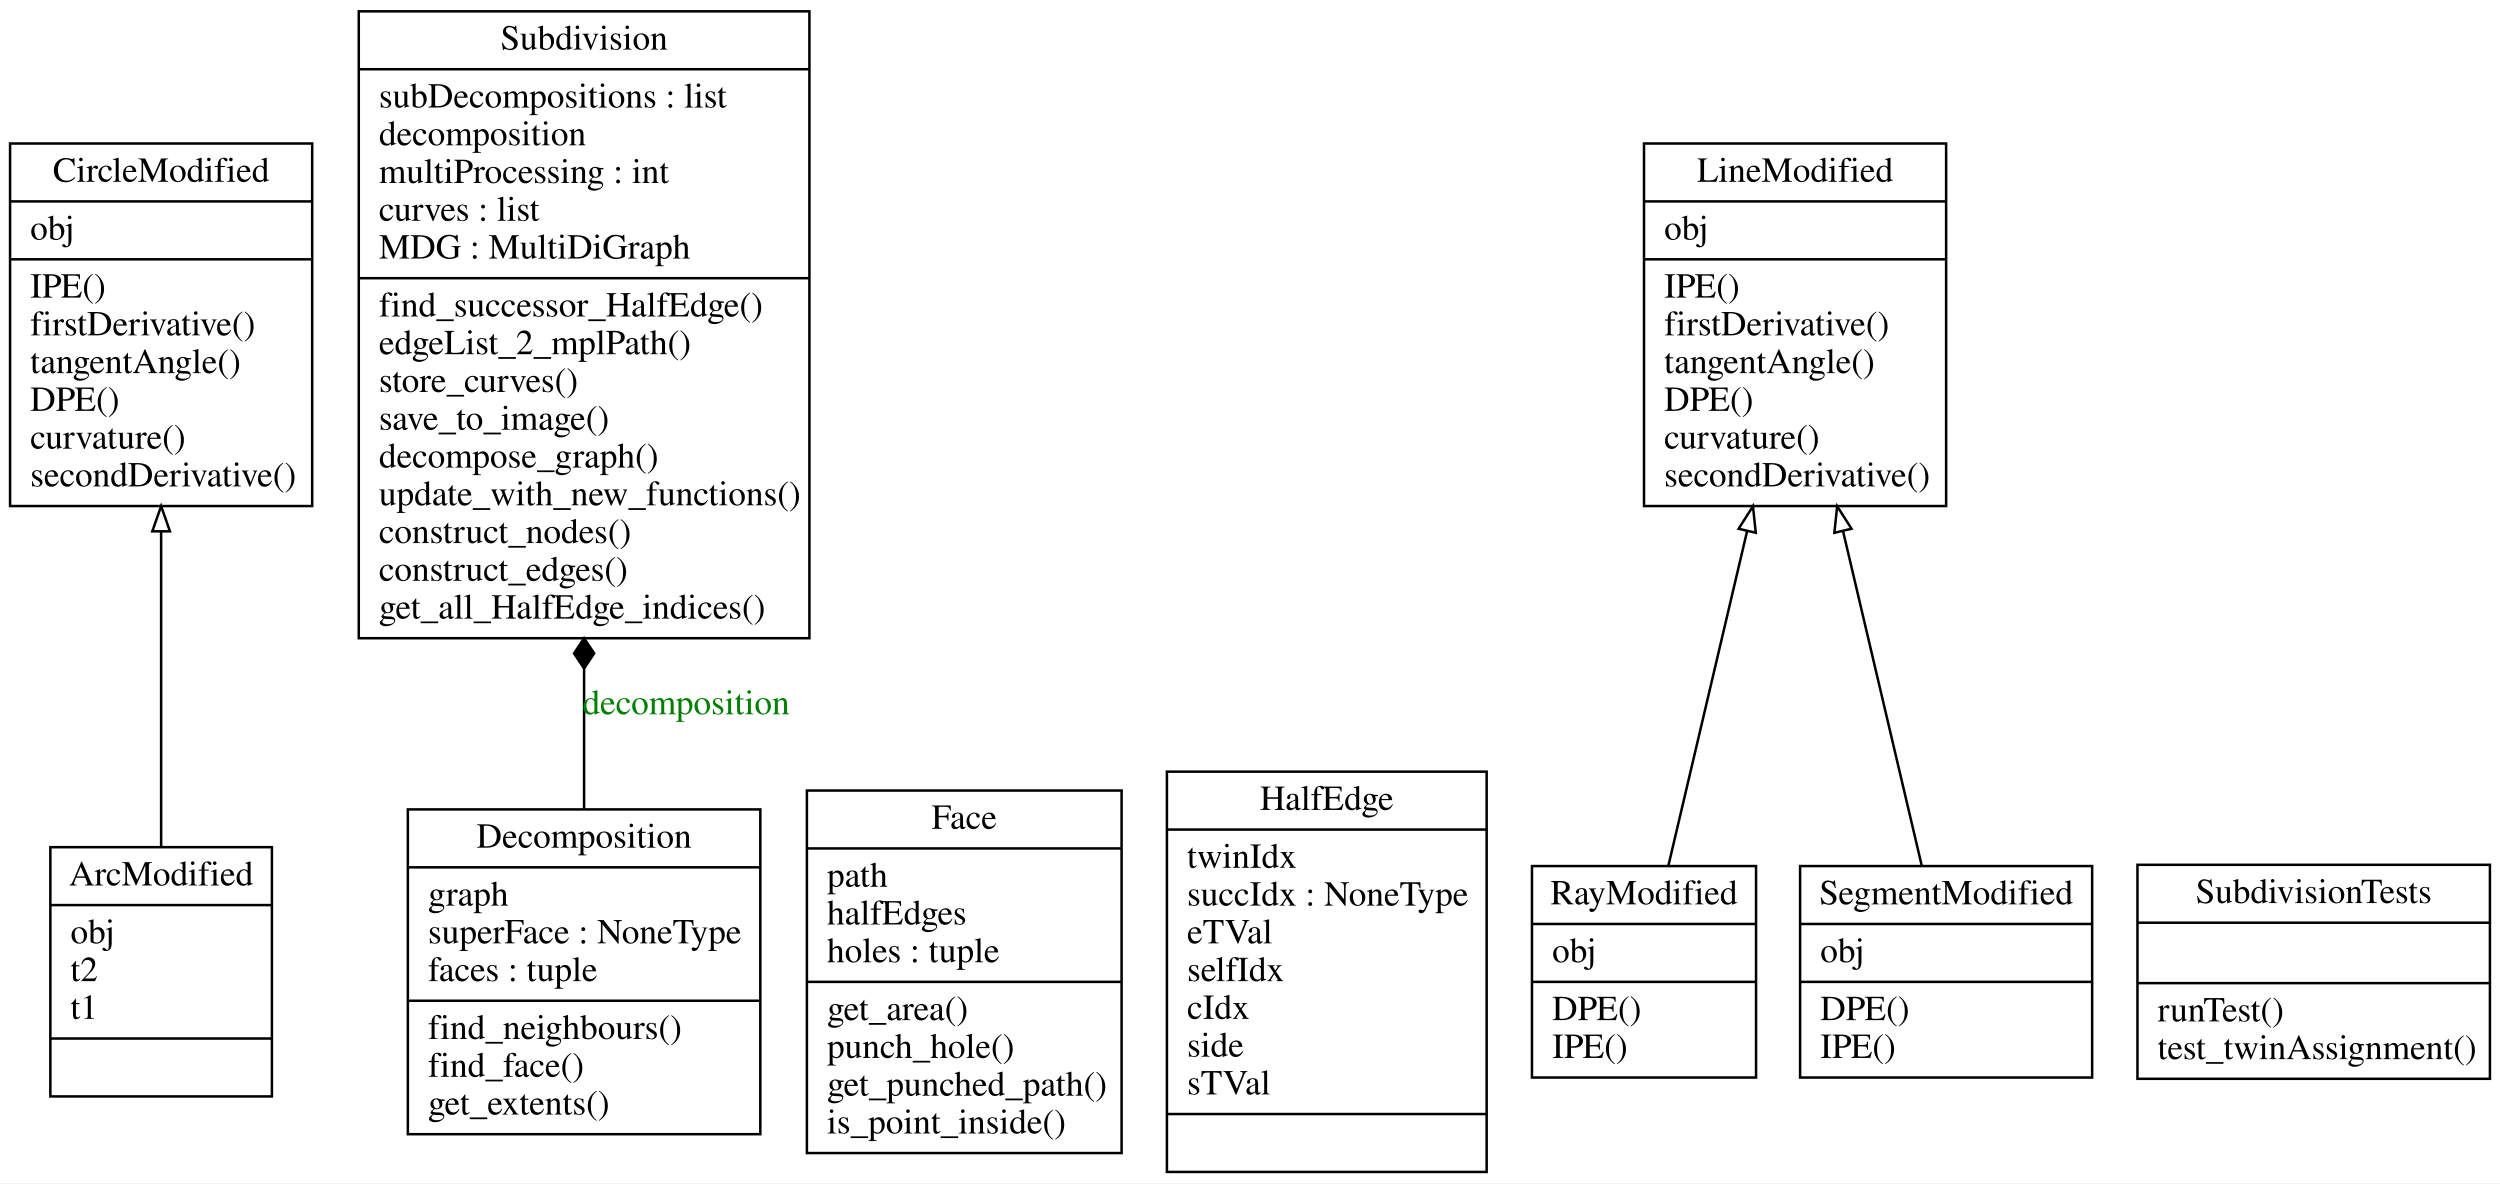
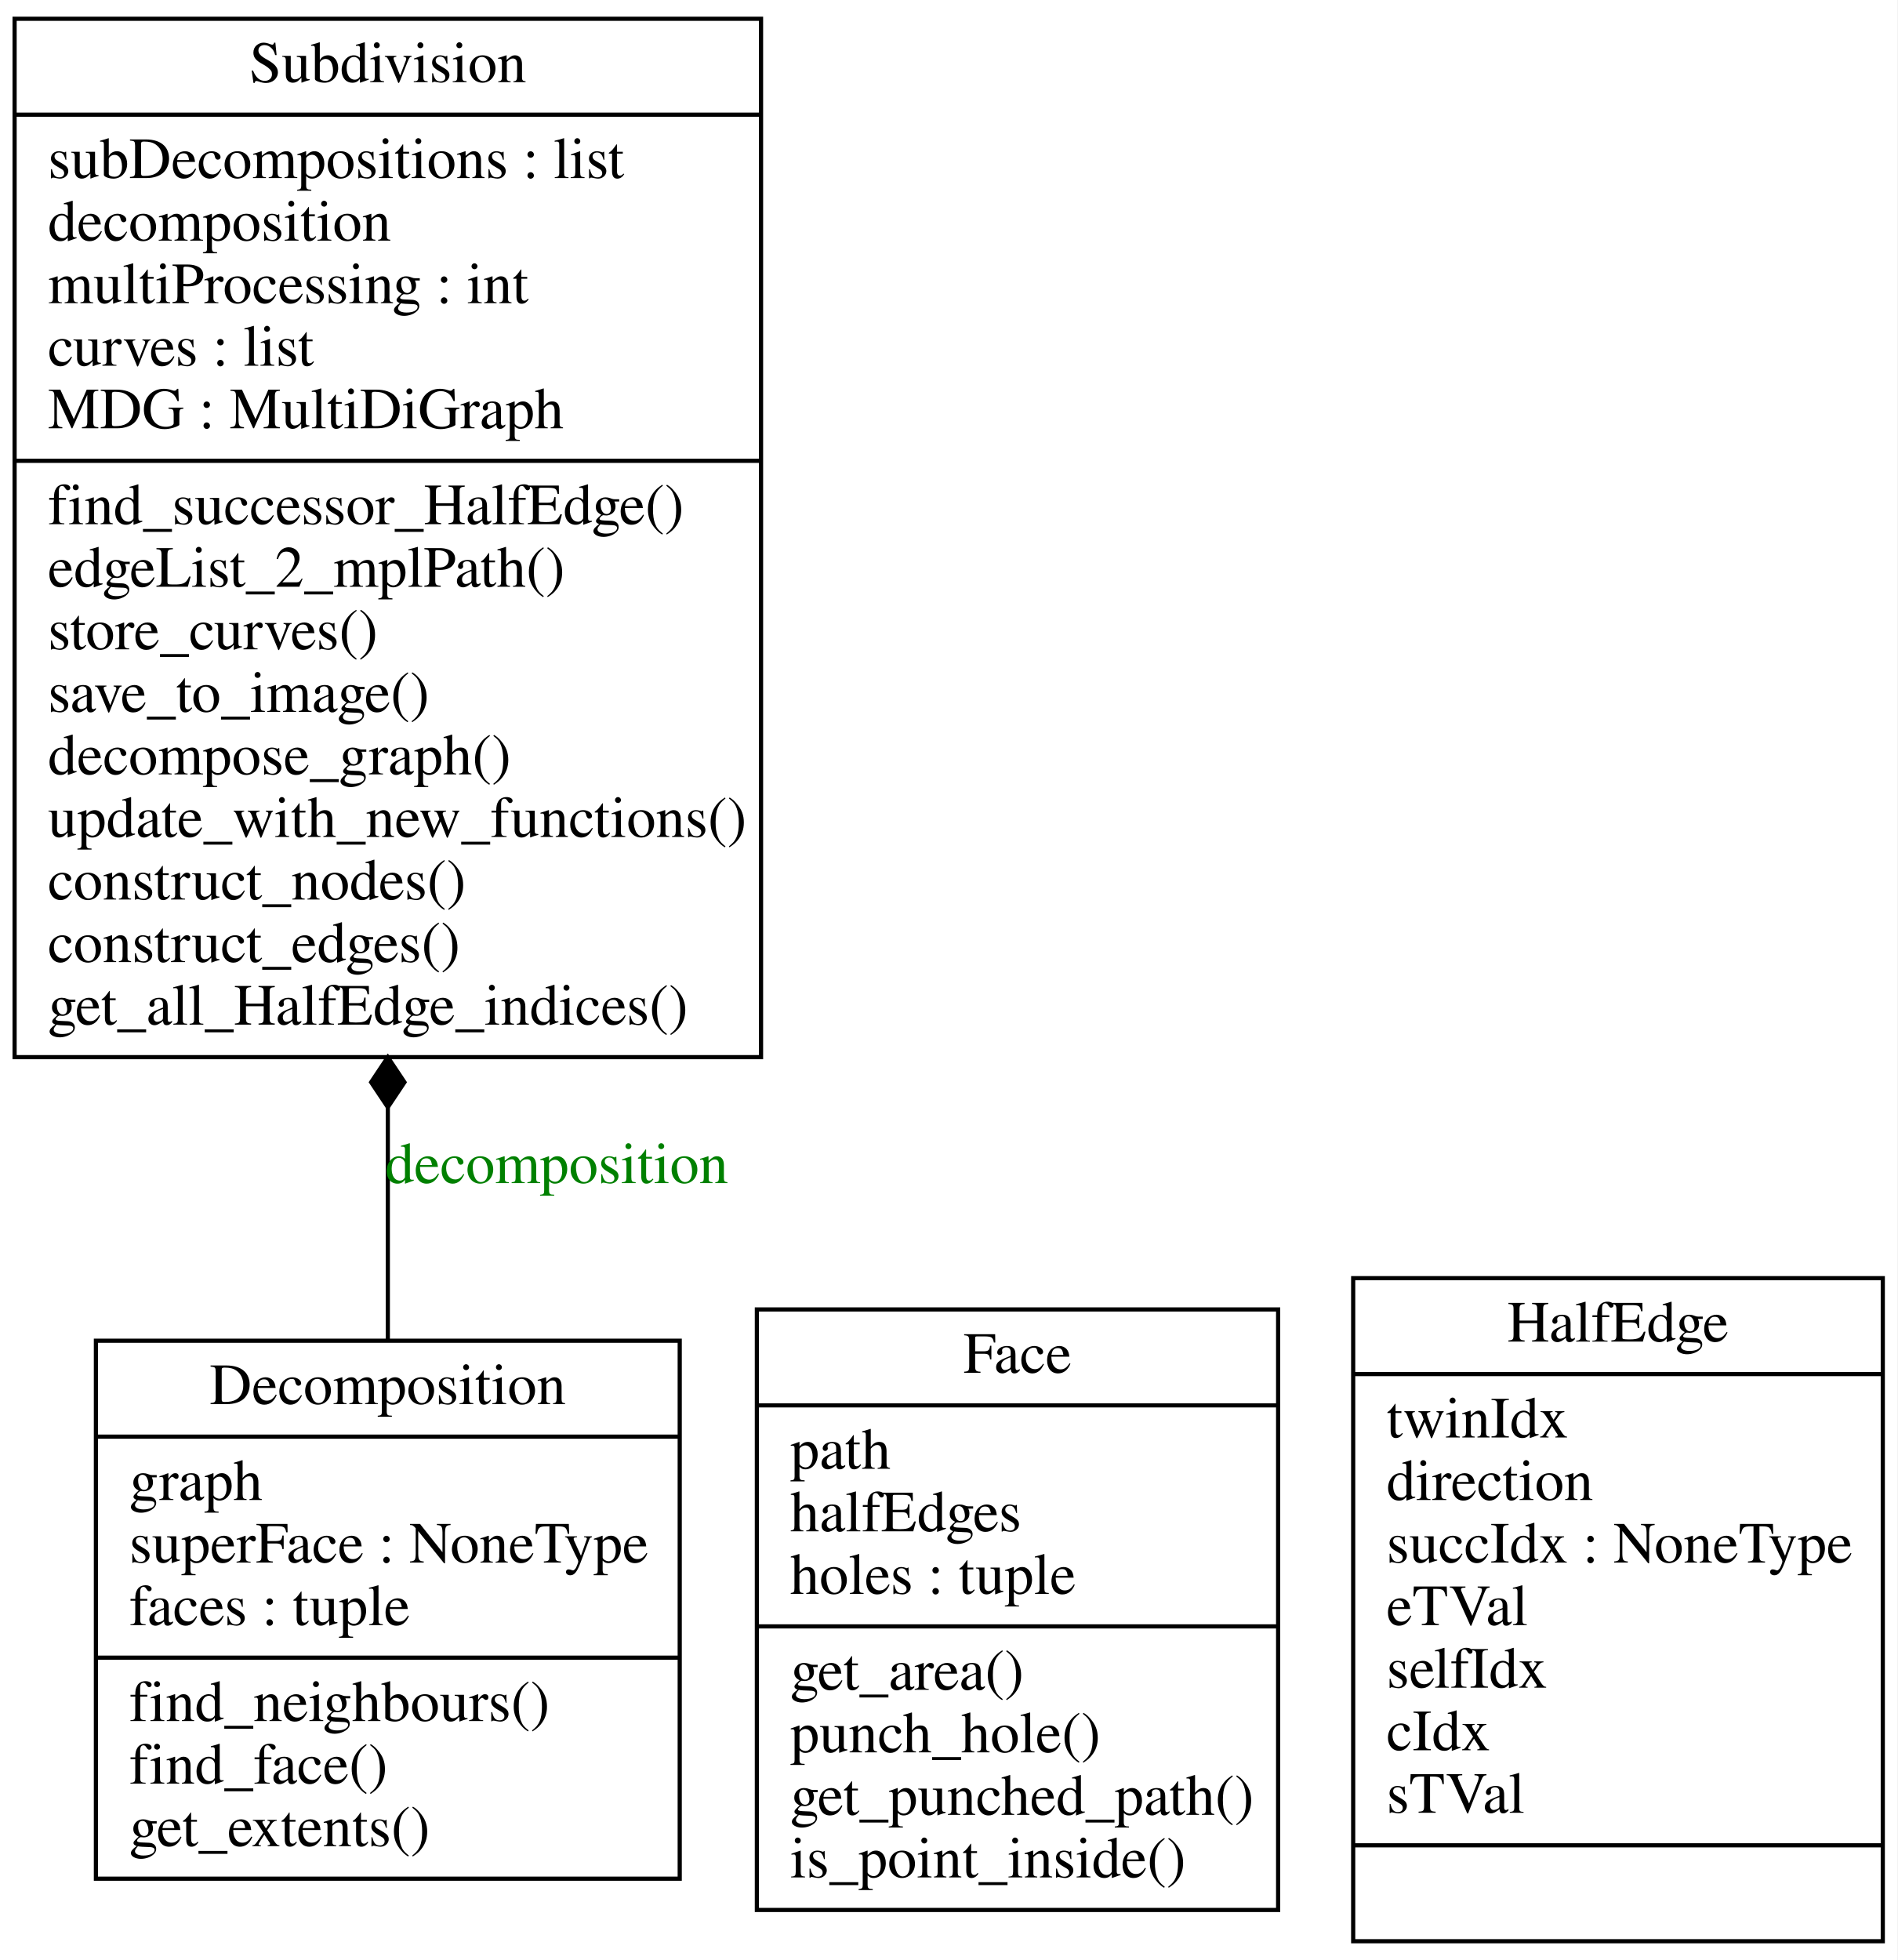
- <svg xmlns="http://www.w3.org/2000/svg" width="993pt" height="470pt" viewBox="0.00 0.00 993.00 470.00">
+ <svg xmlns="http://www.w3.org/2000/svg" width="455pt" height="470pt" viewBox="0.00 0.00 455.00 470.00">
  <g id="graph0" class="graph" transform="scale(1 1) rotate(0) translate(4 466)">
-     <polygon fill="white" stroke="none" points="-4,4 -4,-466 989,-466 989,4 -4,4" />
+     <polygon fill="white" stroke="none" points="-4,4 -4,-466 451,-466 451,4 -4,4" />
    <g id="node1" class="node">
-       <polygon fill="none" stroke="black" points="16,-30.5 16,-129.5 104,-129.5 104,-30.5 16,-30.5" />
-       <text text-anchor="middle" x="60" y="-114.3" font-family="Times,serif" font-size="14.00">ArcModified</text>
-       <polyline fill="none" stroke="black" points="16,-106.5 104,-106.5 " />
-       <text text-anchor="start" x="24" y="-91.3" font-family="Times,serif" font-size="14.00">obj</text>
-       <text text-anchor="start" x="24" y="-76.3" font-family="Times,serif" font-size="14.00">t2</text>
-       <text text-anchor="start" x="24" y="-61.3" font-family="Times,serif" font-size="14.00">t1</text>
-       <polyline fill="none" stroke="black" points="16,-53.5 104,-53.5 " />
-       <text text-anchor="middle" x="60" y="-38.3" font-family="Times,serif" font-size="14.00"> </text>
+       <polygon fill="none" stroke="black" points="19,-15.5 19,-144.5 159,-144.5 159,-15.5 19,-15.5" />
+       <text text-anchor="middle" x="89" y="-129.3" font-family="Times,serif" font-size="14.00">Decomposition</text>
+       <polyline fill="none" stroke="black" points="19,-121.5 159,-121.5 " />
+       <text text-anchor="start" x="27" y="-106.3" font-family="Times,serif" font-size="14.00">graph</text>
+       <text text-anchor="start" x="27" y="-91.3" font-family="Times,serif" font-size="14.00">superFace : NoneType</text>
+       <text text-anchor="start" x="27" y="-76.3" font-family="Times,serif" font-size="14.00">faces : tuple</text>
+       <polyline fill="none" stroke="black" points="19,-68.5 159,-68.5 " />
+       <text text-anchor="start" x="27" y="-53.3" font-family="Times,serif" font-size="14.00">find_neighbours()</text>
+       <text text-anchor="start" x="27" y="-38.3" font-family="Times,serif" font-size="14.00">find_face()</text>
+       <text text-anchor="start" x="27" y="-23.3" font-family="Times,serif" font-size="14.00">get_extents()</text>
+     </g>
+     <g id="node4" class="node">
+       <polygon fill="none" stroke="black" points="-0.5,-212.5 -0.5,-461.5 178.5,-461.5 178.5,-212.5 -0.5,-212.5" />
+       <text text-anchor="middle" x="89" y="-446.3" font-family="Times,serif" font-size="14.00">Subdivision</text>
+       <polyline fill="none" stroke="black" points="-0.5,-438.5 178.5,-438.5 " />
+       <text text-anchor="start" x="7.5" y="-423.3" font-family="Times,serif" font-size="14.00">subDecompositions : list</text>
+       <text text-anchor="start" x="7.5" y="-408.3" font-family="Times,serif" font-size="14.00">decomposition</text>
+       <text text-anchor="start" x="7.5" y="-393.3" font-family="Times,serif" font-size="14.00">multiProcessing : int</text>
+       <text text-anchor="start" x="7.5" y="-378.3" font-family="Times,serif" font-size="14.00">curves : list</text>
+       <text text-anchor="start" x="7.5" y="-363.3" font-family="Times,serif" font-size="14.00">MDG : MultiDiGraph</text>
+       <polyline fill="none" stroke="black" points="-0.5,-355.5 178.5,-355.5 " />
+       <text text-anchor="start" x="7.5" y="-340.3" font-family="Times,serif" font-size="14.00">find_successor_HalfEdge()</text>
+       <text text-anchor="start" x="7.5" y="-325.3" font-family="Times,serif" font-size="14.00">edgeList_2_mplPath()</text>
+       <text text-anchor="start" x="7.5" y="-310.3" font-family="Times,serif" font-size="14.00">store_curves()</text>
+       <text text-anchor="start" x="7.5" y="-295.3" font-family="Times,serif" font-size="14.00">save_to_image()</text>
+       <text text-anchor="start" x="7.5" y="-280.3" font-family="Times,serif" font-size="14.00">decompose_graph()</text>
+       <text text-anchor="start" x="7.5" y="-265.3" font-family="Times,serif" font-size="14.00">update_with_new_functions()</text>
+       <text text-anchor="start" x="7.5" y="-250.3" font-family="Times,serif" font-size="14.00">construct_nodes()</text>
+       <text text-anchor="start" x="7.5" y="-235.3" font-family="Times,serif" font-size="14.00">construct_edges()</text>
+       <text text-anchor="start" x="7.5" y="-220.3" font-family="Times,serif" font-size="14.00">get_all_HalfEdge_indices()</text>
+     </g>
+     <g id="edge1" class="edge">
+       <path fill="none" stroke="black" d="M89,-144.689C89,-161.792 89,-180.959 89,-200.378" />
+       <polygon fill="black" stroke="black" points="89,-200.486 93,-206.486 89,-212.486 85,-206.486 89,-200.486" />
+       <text text-anchor="middle" x="129.5" y="-182.3" font-family="Times,serif" font-size="14.00" fill="green">decomposition</text>
    </g>
    <g id="node2" class="node">
-       <polygon fill="none" stroke="black" points="0,-265 0,-409 120,-409 120,-265 0,-265" />
-       <text text-anchor="middle" x="60" y="-393.8" font-family="Times,serif" font-size="14.00">CircleModified</text>
-       <polyline fill="none" stroke="black" points="0,-386 120,-386 " />
-       <text text-anchor="start" x="8" y="-370.8" font-family="Times,serif" font-size="14.00">obj</text>
-       <polyline fill="none" stroke="black" points="0,-363 120,-363 " />
-       <text text-anchor="start" x="8" y="-347.8" font-family="Times,serif" font-size="14.00">IPE()</text>
-       <text text-anchor="start" x="8" y="-332.8" font-family="Times,serif" font-size="14.00">firstDerivative()</text>
-       <text text-anchor="start" x="8" y="-317.8" font-family="Times,serif" font-size="14.00">tangentAngle()</text>
-       <text text-anchor="start" x="8" y="-302.8" font-family="Times,serif" font-size="14.00">DPE()</text>
-       <text text-anchor="start" x="8" y="-287.8" font-family="Times,serif" font-size="14.00">curvature()</text>
-       <text text-anchor="start" x="8" y="-272.8" font-family="Times,serif" font-size="14.00">secondDerivative()</text>
-     </g>
-     <g id="edge1" class="edge">
-       <path fill="none" stroke="black" d="M60,-129.564C60,-164.94 60,-213.684 60,-254.923" />
-       <polygon fill="none" stroke="black" points="56.5,-254.959 60,-264.959 63.5,-254.959 56.5,-254.959" />
+       <polygon fill="none" stroke="black" points="177.5,-8 177.5,-152 302.5,-152 302.5,-8 177.5,-8" />
+       <text text-anchor="middle" x="240" y="-136.8" font-family="Times,serif" font-size="14.00">Face</text>
+       <polyline fill="none" stroke="black" points="177.5,-129 302.5,-129 " />
+       <text text-anchor="start" x="185.5" y="-113.8" font-family="Times,serif" font-size="14.00">path</text>
+       <text text-anchor="start" x="185.5" y="-98.8" font-family="Times,serif" font-size="14.00">halfEdges</text>
+       <text text-anchor="start" x="185.5" y="-83.8" font-family="Times,serif" font-size="14.00">holes : tuple</text>
+       <polyline fill="none" stroke="black" points="177.5,-76 302.5,-76 " />
+       <text text-anchor="start" x="185.5" y="-60.8" font-family="Times,serif" font-size="14.00">get_area()</text>
+       <text text-anchor="start" x="185.5" y="-45.8" font-family="Times,serif" font-size="14.00">punch_hole()</text>
+       <text text-anchor="start" x="185.5" y="-30.8" font-family="Times,serif" font-size="14.00">get_punched_path()</text>
+       <text text-anchor="start" x="185.5" y="-15.8" font-family="Times,serif" font-size="14.00">is_point_inside()</text>
    </g>
    <g id="node3" class="node">
-       <polygon fill="none" stroke="black" points="158,-15.5 158,-144.5 298,-144.5 298,-15.5 158,-15.5" />
-       <text text-anchor="middle" x="228" y="-129.3" font-family="Times,serif" font-size="14.00">Decomposition</text>
-       <polyline fill="none" stroke="black" points="158,-121.5 298,-121.5 " />
-       <text text-anchor="start" x="166" y="-106.3" font-family="Times,serif" font-size="14.00">graph</text>
-       <text text-anchor="start" x="166" y="-91.3" font-family="Times,serif" font-size="14.00">superFace : NoneType</text>
-       <text text-anchor="start" x="166" y="-76.3" font-family="Times,serif" font-size="14.00">faces : tuple</text>
-       <polyline fill="none" stroke="black" points="158,-68.5 298,-68.5 " />
-       <text text-anchor="start" x="166" y="-53.3" font-family="Times,serif" font-size="14.00">find_neighbours()</text>
-       <text text-anchor="start" x="166" y="-38.3" font-family="Times,serif" font-size="14.00">find_face()</text>
-       <text text-anchor="start" x="166" y="-23.3" font-family="Times,serif" font-size="14.00">get_extents()</text>
-     </g>
-     <g id="node9" class="node">
-       <polygon fill="none" stroke="black" points="138.5,-212.5 138.5,-461.5 317.5,-461.5 317.5,-212.5 138.5,-212.5" />
-       <text text-anchor="middle" x="228" y="-446.3" font-family="Times,serif" font-size="14.00">Subdivision</text>
-       <polyline fill="none" stroke="black" points="138.5,-438.5 317.5,-438.5 " />
-       <text text-anchor="start" x="146.5" y="-423.3" font-family="Times,serif" font-size="14.00">subDecompositions : list</text>
-       <text text-anchor="start" x="146.5" y="-408.3" font-family="Times,serif" font-size="14.00">decomposition</text>
-       <text text-anchor="start" x="146.5" y="-393.3" font-family="Times,serif" font-size="14.00">multiProcessing : int</text>
-       <text text-anchor="start" x="146.5" y="-378.3" font-family="Times,serif" font-size="14.00">curves : list</text>
-       <text text-anchor="start" x="146.5" y="-363.3" font-family="Times,serif" font-size="14.00">MDG : MultiDiGraph</text>
-       <polyline fill="none" stroke="black" points="138.5,-355.5 317.5,-355.5 " />
-       <text text-anchor="start" x="146.5" y="-340.3" font-family="Times,serif" font-size="14.00">find_successor_HalfEdge()</text>
-       <text text-anchor="start" x="146.5" y="-325.3" font-family="Times,serif" font-size="14.00">edgeList_2_mplPath()</text>
-       <text text-anchor="start" x="146.5" y="-310.3" font-family="Times,serif" font-size="14.00">store_curves()</text>
-       <text text-anchor="start" x="146.5" y="-295.3" font-family="Times,serif" font-size="14.00">save_to_image()</text>
-       <text text-anchor="start" x="146.5" y="-280.3" font-family="Times,serif" font-size="14.00">decompose_graph()</text>
-       <text text-anchor="start" x="146.5" y="-265.3" font-family="Times,serif" font-size="14.00">update_with_new_functions()</text>
-       <text text-anchor="start" x="146.5" y="-250.3" font-family="Times,serif" font-size="14.00">construct_nodes()</text>
-       <text text-anchor="start" x="146.5" y="-235.3" font-family="Times,serif" font-size="14.00">construct_edges()</text>
-       <text text-anchor="start" x="146.5" y="-220.3" font-family="Times,serif" font-size="14.00">get_all_HalfEdge_indices()</text>
-     </g>
-     <g id="edge4" class="edge">
-       <path fill="none" stroke="black" d="M228,-144.689C228,-161.792 228,-180.959 228,-200.378" />
-       <polygon fill="black" stroke="black" points="228,-200.486 232,-206.486 228,-212.486 224,-206.486 228,-200.486" />
-       <text text-anchor="middle" x="268.5" y="-182.3" font-family="Times,serif" font-size="14.00" fill="green">decomposition</text>
-     </g>
-     <g id="node4" class="node">
-       <polygon fill="none" stroke="black" points="316.5,-8 316.5,-152 441.5,-152 441.5,-8 316.5,-8" />
-       <text text-anchor="middle" x="379" y="-136.8" font-family="Times,serif" font-size="14.00">Face</text>
-       <polyline fill="none" stroke="black" points="316.5,-129 441.5,-129 " />
-       <text text-anchor="start" x="324.5" y="-113.8" font-family="Times,serif" font-size="14.00">path</text>
-       <text text-anchor="start" x="324.5" y="-98.8" font-family="Times,serif" font-size="14.00">halfEdges</text>
-       <text text-anchor="start" x="324.5" y="-83.8" font-family="Times,serif" font-size="14.00">holes : tuple</text>
-       <polyline fill="none" stroke="black" points="316.5,-76 441.5,-76 " />
-       <text text-anchor="start" x="324.5" y="-60.8" font-family="Times,serif" font-size="14.00">get_area()</text>
-       <text text-anchor="start" x="324.5" y="-45.8" font-family="Times,serif" font-size="14.00">punch_hole()</text>
-       <text text-anchor="start" x="324.5" y="-30.8" font-family="Times,serif" font-size="14.00">get_punched_path()</text>
-       <text text-anchor="start" x="324.5" y="-15.8" font-family="Times,serif" font-size="14.00">is_point_inside()</text>
-     </g>
-     <g id="node5" class="node">
-       <polygon fill="none" stroke="black" points="459.5,-0.5 459.5,-159.5 586.5,-159.5 586.5,-0.5 459.5,-0.5" />
-       <text text-anchor="middle" x="523" y="-144.3" font-family="Times,serif" font-size="14.00">HalfEdge</text>
-       <polyline fill="none" stroke="black" points="459.5,-136.5 586.5,-136.5 " />
-       <text text-anchor="start" x="467.5" y="-121.3" font-family="Times,serif" font-size="14.00">twinIdx</text>
-       <text text-anchor="start" x="467.5" y="-106.3" font-family="Times,serif" font-size="14.00">succIdx : NoneType</text>
-       <text text-anchor="start" x="467.5" y="-91.3" font-family="Times,serif" font-size="14.00">eTVal</text>
-       <text text-anchor="start" x="467.5" y="-76.3" font-family="Times,serif" font-size="14.00">selfIdx</text>
-       <text text-anchor="start" x="467.5" y="-61.3" font-family="Times,serif" font-size="14.00">cIdx</text>
-       <text text-anchor="start" x="467.5" y="-46.3" font-family="Times,serif" font-size="14.00">side</text>
-       <text text-anchor="start" x="467.5" y="-31.3" font-family="Times,serif" font-size="14.00">sTVal</text>
-       <polyline fill="none" stroke="black" points="459.5,-23.5 586.5,-23.5 " />
-       <text text-anchor="middle" x="523" y="-8.3" font-family="Times,serif" font-size="14.00"> </text>
-     </g>
-     <g id="node6" class="node">
-       <polygon fill="none" stroke="black" points="649,-265 649,-409 769,-409 769,-265 649,-265" />
-       <text text-anchor="middle" x="709" y="-393.8" font-family="Times,serif" font-size="14.00">LineModified</text>
-       <polyline fill="none" stroke="black" points="649,-386 769,-386 " />
-       <text text-anchor="start" x="657" y="-370.8" font-family="Times,serif" font-size="14.00">obj</text>
-       <polyline fill="none" stroke="black" points="649,-363 769,-363 " />
-       <text text-anchor="start" x="657" y="-347.8" font-family="Times,serif" font-size="14.00">IPE()</text>
-       <text text-anchor="start" x="657" y="-332.8" font-family="Times,serif" font-size="14.00">firstDerivative()</text>
-       <text text-anchor="start" x="657" y="-317.8" font-family="Times,serif" font-size="14.00">tangentAngle()</text>
-       <text text-anchor="start" x="657" y="-302.8" font-family="Times,serif" font-size="14.00">DPE()</text>
-       <text text-anchor="start" x="657" y="-287.8" font-family="Times,serif" font-size="14.00">curvature()</text>
-       <text text-anchor="start" x="657" y="-272.8" font-family="Times,serif" font-size="14.00">secondDerivative()</text>
-     </g>
-     <g id="node7" class="node">
-       <polygon fill="none" stroke="black" points="604.5,-38 604.5,-122 693.5,-122 693.5,-38 604.5,-38" />
-       <text text-anchor="middle" x="649" y="-106.8" font-family="Times,serif" font-size="14.00">RayModified</text>
-       <polyline fill="none" stroke="black" points="604.5,-99 693.5,-99 " />
-       <text text-anchor="start" x="612.5" y="-83.8" font-family="Times,serif" font-size="14.00">obj</text>
-       <polyline fill="none" stroke="black" points="604.5,-76 693.5,-76 " />
-       <text text-anchor="start" x="612.5" y="-60.8" font-family="Times,serif" font-size="14.00">DPE()</text>
-       <text text-anchor="start" x="612.5" y="-45.8" font-family="Times,serif" font-size="14.00">IPE()</text>
-     </g>
-     <g id="edge2" class="edge">
-       <path fill="none" stroke="black" d="M658.707,-122.254C667.125,-158.029 679.555,-210.86 689.952,-255.046" />
-       <polygon fill="none" stroke="black" points="686.576,-255.98 692.273,-264.912 693.39,-254.376 686.576,-255.98" />
-     </g>
-     <g id="node8" class="node">
-       <polygon fill="none" stroke="black" points="711,-38 711,-122 827,-122 827,-38 711,-38" />
-       <text text-anchor="middle" x="769" y="-106.8" font-family="Times,serif" font-size="14.00">SegmentModified</text>
-       <polyline fill="none" stroke="black" points="711,-99 827,-99 " />
-       <text text-anchor="start" x="719" y="-83.8" font-family="Times,serif" font-size="14.00">obj</text>
-       <polyline fill="none" stroke="black" points="711,-76 827,-76 " />
-       <text text-anchor="start" x="719" y="-60.8" font-family="Times,serif" font-size="14.00">DPE()</text>
-       <text text-anchor="start" x="719" y="-45.8" font-family="Times,serif" font-size="14.00">IPE()</text>
-     </g>
-     <g id="edge3" class="edge">
-       <path fill="none" stroke="black" d="M759.293,-122.254C750.875,-158.029 738.445,-210.86 728.048,-255.046" />
-       <polygon fill="none" stroke="black" points="724.61,-254.376 725.727,-264.912 731.424,-255.98 724.61,-254.376" />
-     </g>
-     <g id="node10" class="node">
-       <polygon fill="none" stroke="black" points="845,-37.5 845,-122.5 985,-122.5 985,-37.5 845,-37.5" />
-       <text text-anchor="middle" x="915" y="-107.3" font-family="Times,serif" font-size="14.00">SubdivisionTests</text>
-       <polyline fill="none" stroke="black" points="845,-99.5 985,-99.5 " />
-       <polyline fill="none" stroke="black" points="845,-75.5 985,-75.5 " />
-       <text text-anchor="start" x="853" y="-60.3" font-family="Times,serif" font-size="14.00">runTest()</text>
-       <text text-anchor="start" x="853" y="-45.3" font-family="Times,serif" font-size="14.00">test_twinAssignment()</text>
+       <polygon fill="none" stroke="black" points="320.5,-0.5 320.5,-159.5 447.5,-159.5 447.5,-0.5 320.5,-0.5" />
+       <text text-anchor="middle" x="384" y="-144.3" font-family="Times,serif" font-size="14.00">HalfEdge</text>
+       <polyline fill="none" stroke="black" points="320.5,-136.5 447.5,-136.5 " />
+       <text text-anchor="start" x="328.5" y="-121.3" font-family="Times,serif" font-size="14.00">twinIdx</text>
+       <text text-anchor="start" x="328.5" y="-106.3" font-family="Times,serif" font-size="14.00">direction</text>
+       <text text-anchor="start" x="328.5" y="-91.3" font-family="Times,serif" font-size="14.00">succIdx : NoneType</text>
+       <text text-anchor="start" x="328.5" y="-76.3" font-family="Times,serif" font-size="14.00">eTVal</text>
+       <text text-anchor="start" x="328.5" y="-61.3" font-family="Times,serif" font-size="14.00">selfIdx</text>
+       <text text-anchor="start" x="328.5" y="-46.3" font-family="Times,serif" font-size="14.00">cIdx</text>
+       <text text-anchor="start" x="328.5" y="-31.3" font-family="Times,serif" font-size="14.00">sTVal</text>
+       <polyline fill="none" stroke="black" points="320.5,-23.5 447.5,-23.5 " />
+       <text text-anchor="middle" x="384" y="-8.3" font-family="Times,serif" font-size="14.00"> </text>
    </g>
  </g>
</svg>
